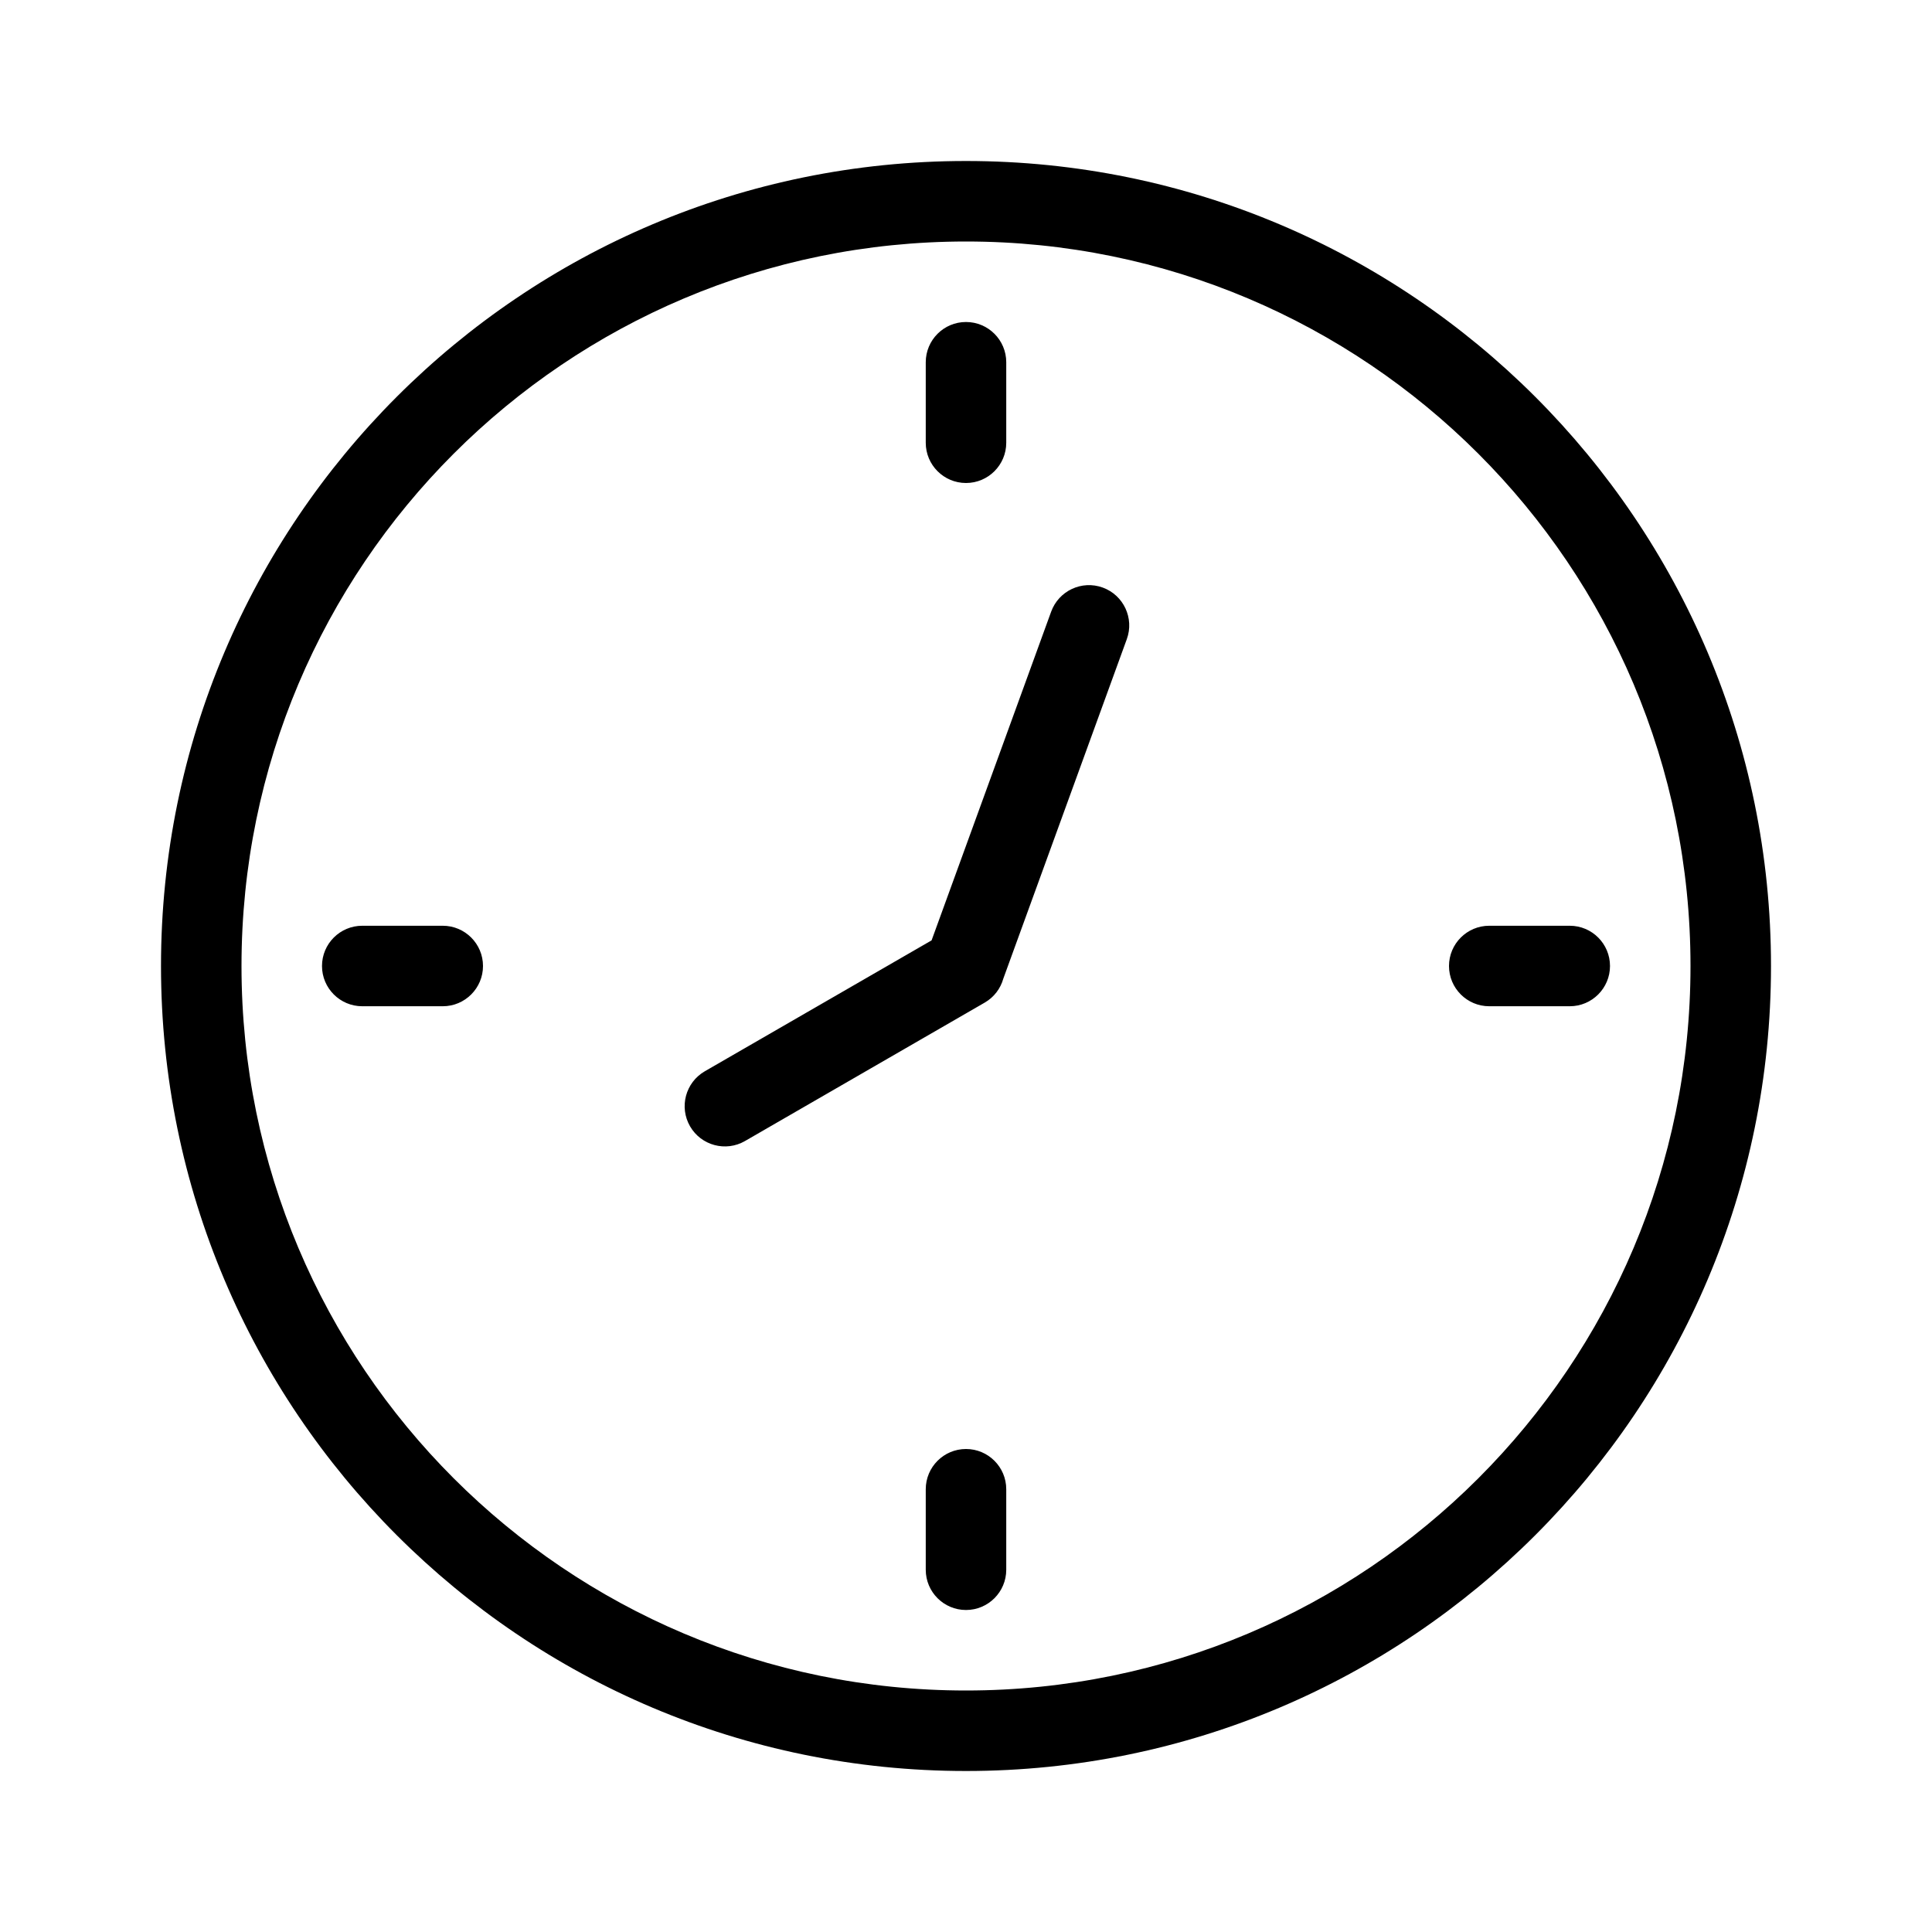
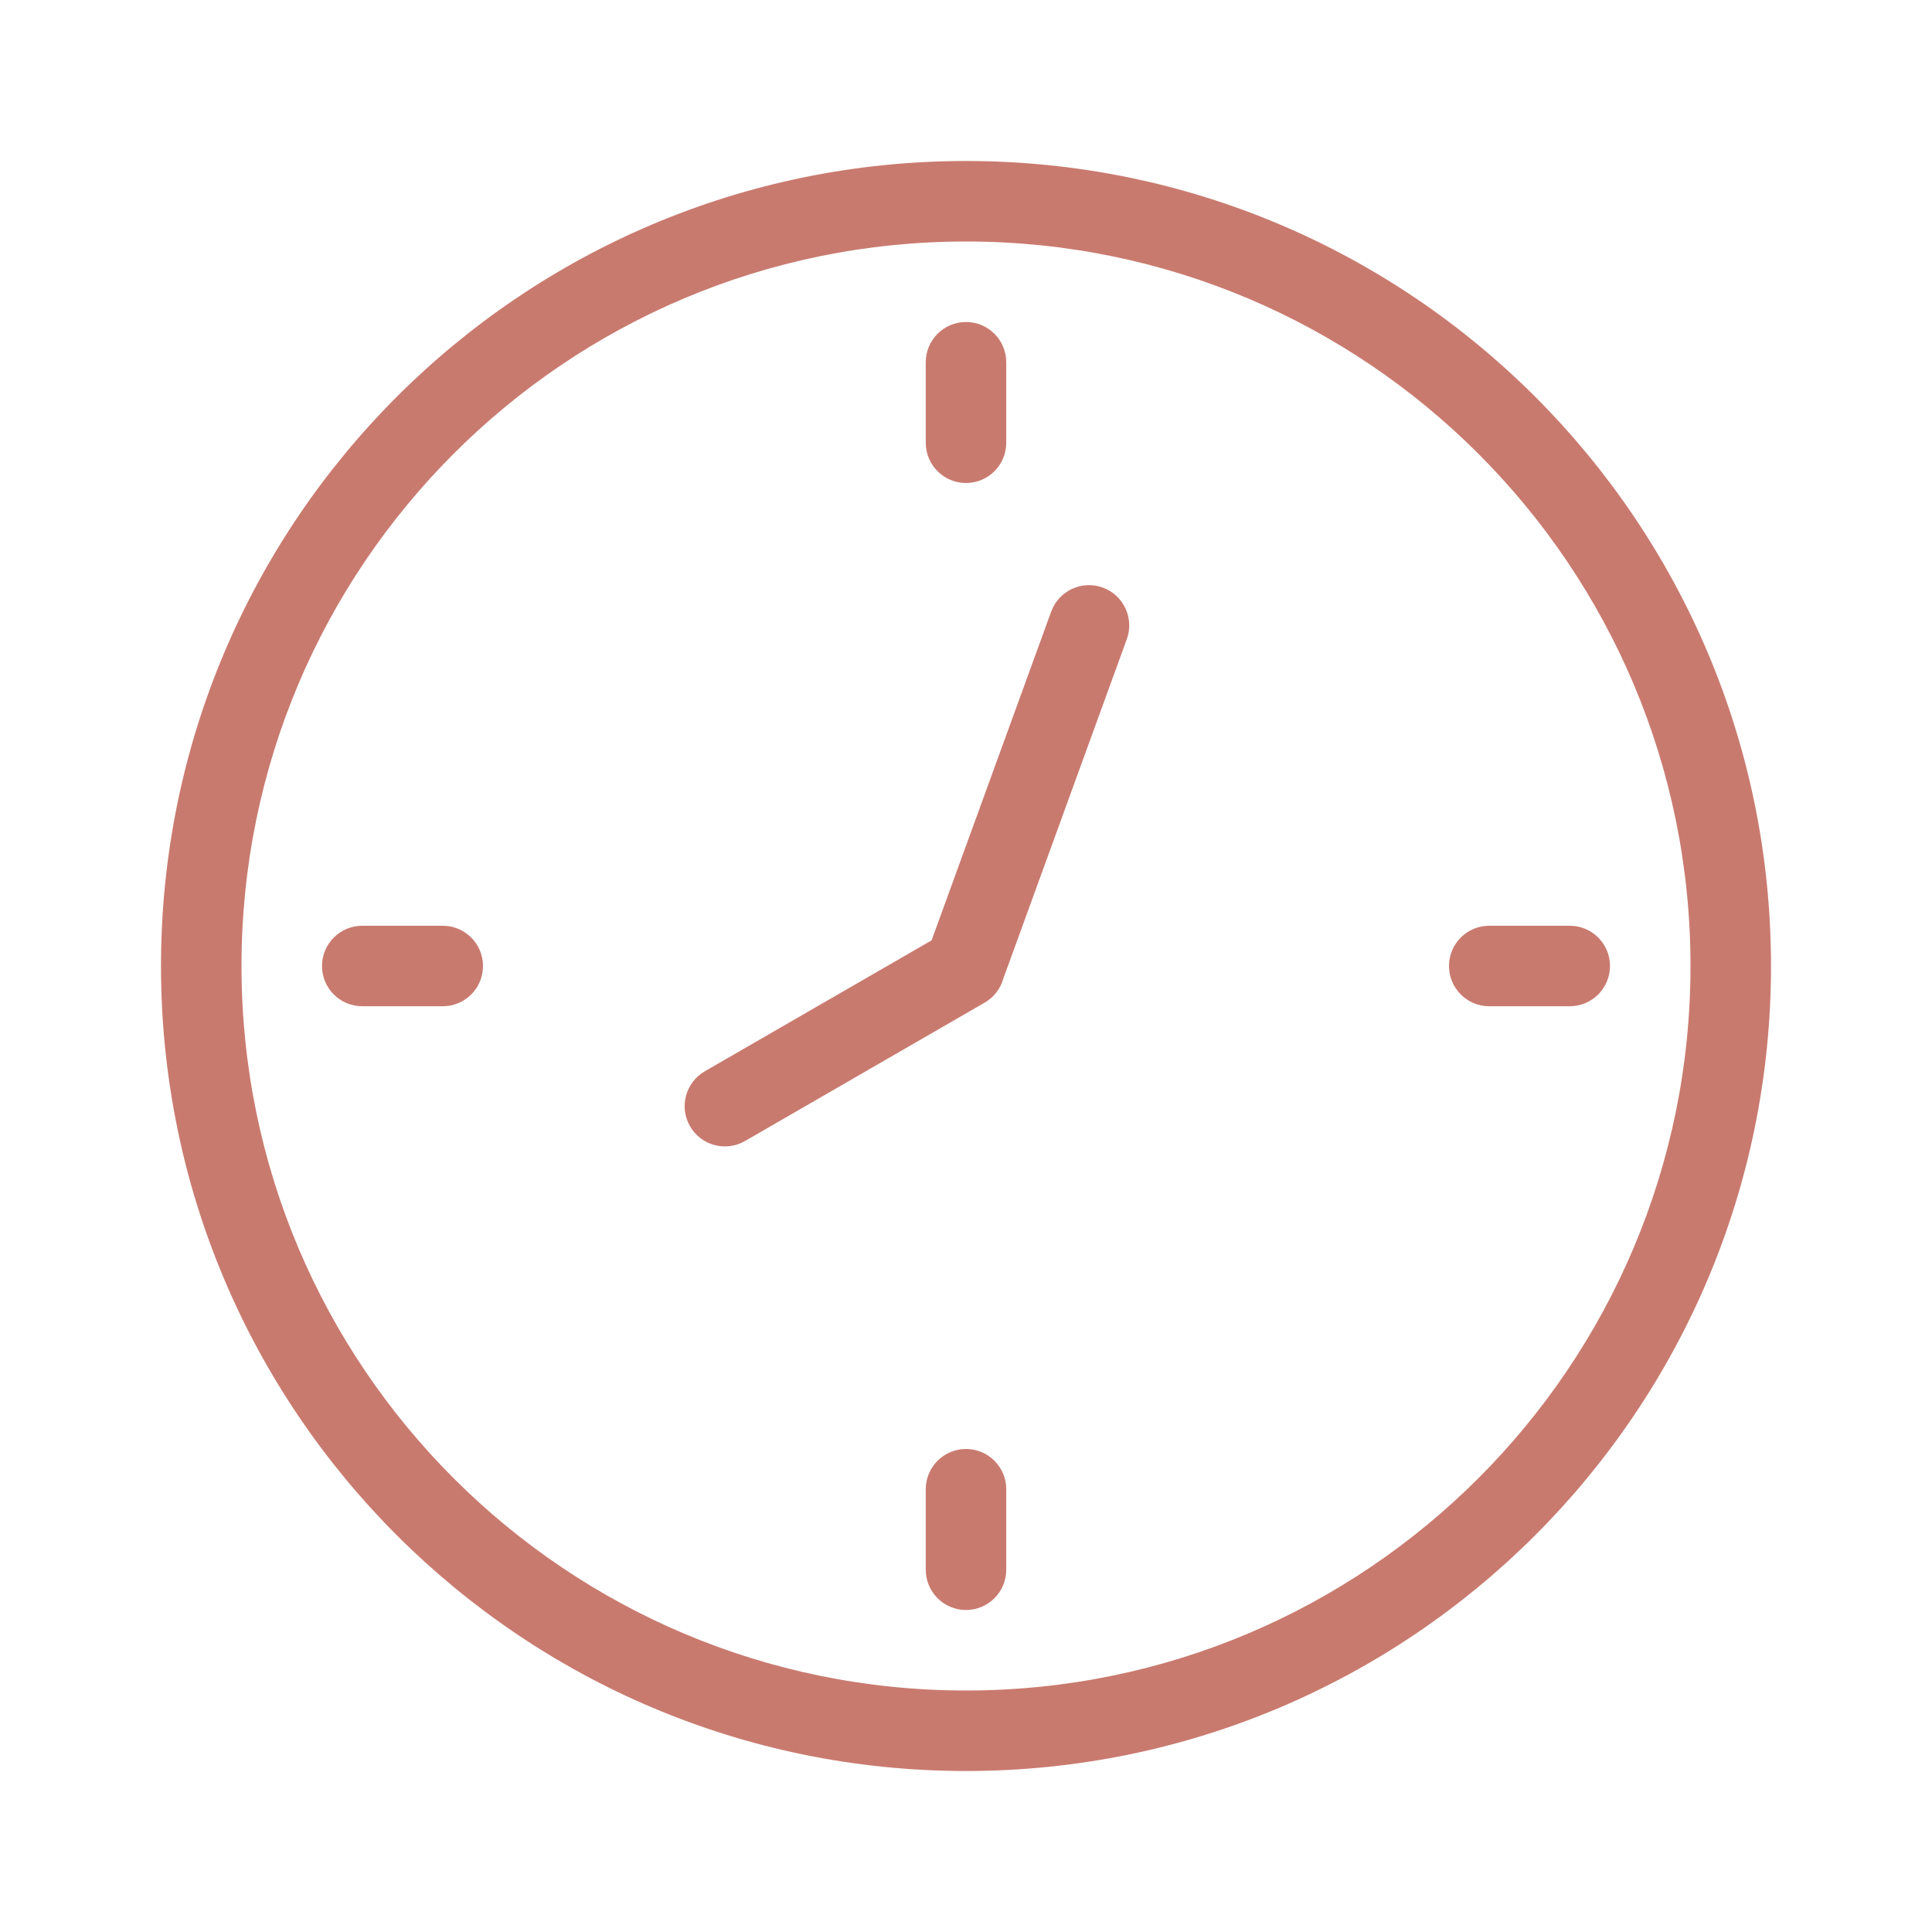
<svg xmlns="http://www.w3.org/2000/svg" width="800px" height="800px" viewBox="0 0 48 48" fill="none">
-   <g id="time">
-     <g id="time_2">
-       <path id="Combined Shape" fill-rule="evenodd" clip-rule="evenodd" d="M24 44C35.046 44 44 35.046 44 24C44 12.954 35.046 4 24 4C12.954 4 4 12.954 4 24C4 35.046 12.954 44 24 44ZM24 6C33.942 6 42 14.058 42 24C42 33.942 33.942 42 24 42C14.058 42 6 33.942 6 24C6 14.058 14.058 6 24 6ZM9 25H11C11.552 25 12 24.552 12 24C12 23.448 11.552 23 11 23H9C8.448 23 8 23.448 8 24C8 24.552 8.448 25 9 25ZM39 25H37C36.448 25 36 24.552 36 24C36 23.448 36.448 23 37 23H39C39.552 23 40 23.448 40 24C40 24.552 39.552 25 39 25ZM23 9V11C23 11.552 23.448 12 24 12C24.552 12 25 11.552 25 11V9C25 8.448 24.552 8 24 8C23.448 8 23 8.448 23 9ZM23 39V37C23 36.448 23.448 36 24 36C24.552 36 25 36.448 25 37V39C25 39.552 24.552 40 24 40C23.448 40 23 39.552 23 39ZM24.927 24.314C24.859 24.557 24.7 24.774 24.464 24.91L18.51 28.348C18.032 28.625 17.42 28.461 17.144 27.983C16.868 27.504 17.032 26.893 17.51 26.616L23.145 23.363L26.116 15.196C26.305 14.677 26.878 14.409 27.398 14.598C27.916 14.787 28.184 15.361 27.995 15.88L24.927 24.314Z" fill="#000000" />
+   <g id="SVGRepo_bgCarrier" stroke-width="0" />
+   <g id="SVGRepo_tracerCarrier" stroke-linecap="round" stroke-linejoin="round" />
+   <g id="SVGRepo_iconCarrier">
+     <g id="time">
+       <g id="time_2">
+         <path id="Combined Shape" fill-rule="evenodd" clip-rule="evenodd" d="M24 44C35.046 44 44 35.046 44 24C44 12.954 35.046 4 24 4C12.954 4 4 12.954 4 24C4 35.046 12.954 44 24 44ZM24 6C33.942 6 42 14.058 42 24C42 33.942 33.942 42 24 42C14.058 42 6 33.942 6 24C6 14.058 14.058 6 24 6ZM9 25H11C11.552 25 12 24.552 12 24C12 23.448 11.552 23 11 23H9C8.448 23 8 23.448 8 24C8 24.552 8.448 25 9 25ZM39 25H37C36.448 25 36 24.552 36 24C36 23.448 36.448 23 37 23H39C39.552 23 40 23.448 40 24C40 24.552 39.552 25 39 25ZM23 9V11C23 11.552 23.448 12 24 12C24.552 12 25 11.552 25 11V9C25 8.448 24.552 8 24 8C23.448 8 23 8.448 23 9ZM23 39V37C23 36.448 23.448 36 24 36C24.552 36 25 36.448 25 37V39C25 39.552 24.552 40 24 40C23.448 40 23 39.552 23 39ZM24.927 24.314C24.859 24.557 24.7 24.774 24.464 24.91L18.51 28.348C18.032 28.625 17.42 28.461 17.144 27.983C16.868 27.504 17.032 26.893 17.51 26.616L23.145 23.363L26.116 15.196C26.305 14.677 26.878 14.409 27.398 14.598C27.916 14.787 28.184 15.361 27.995 15.88L24.927 24.314Z" fill="#c97a6f" />
+       </g>
    </g>
  </g>
</svg>
